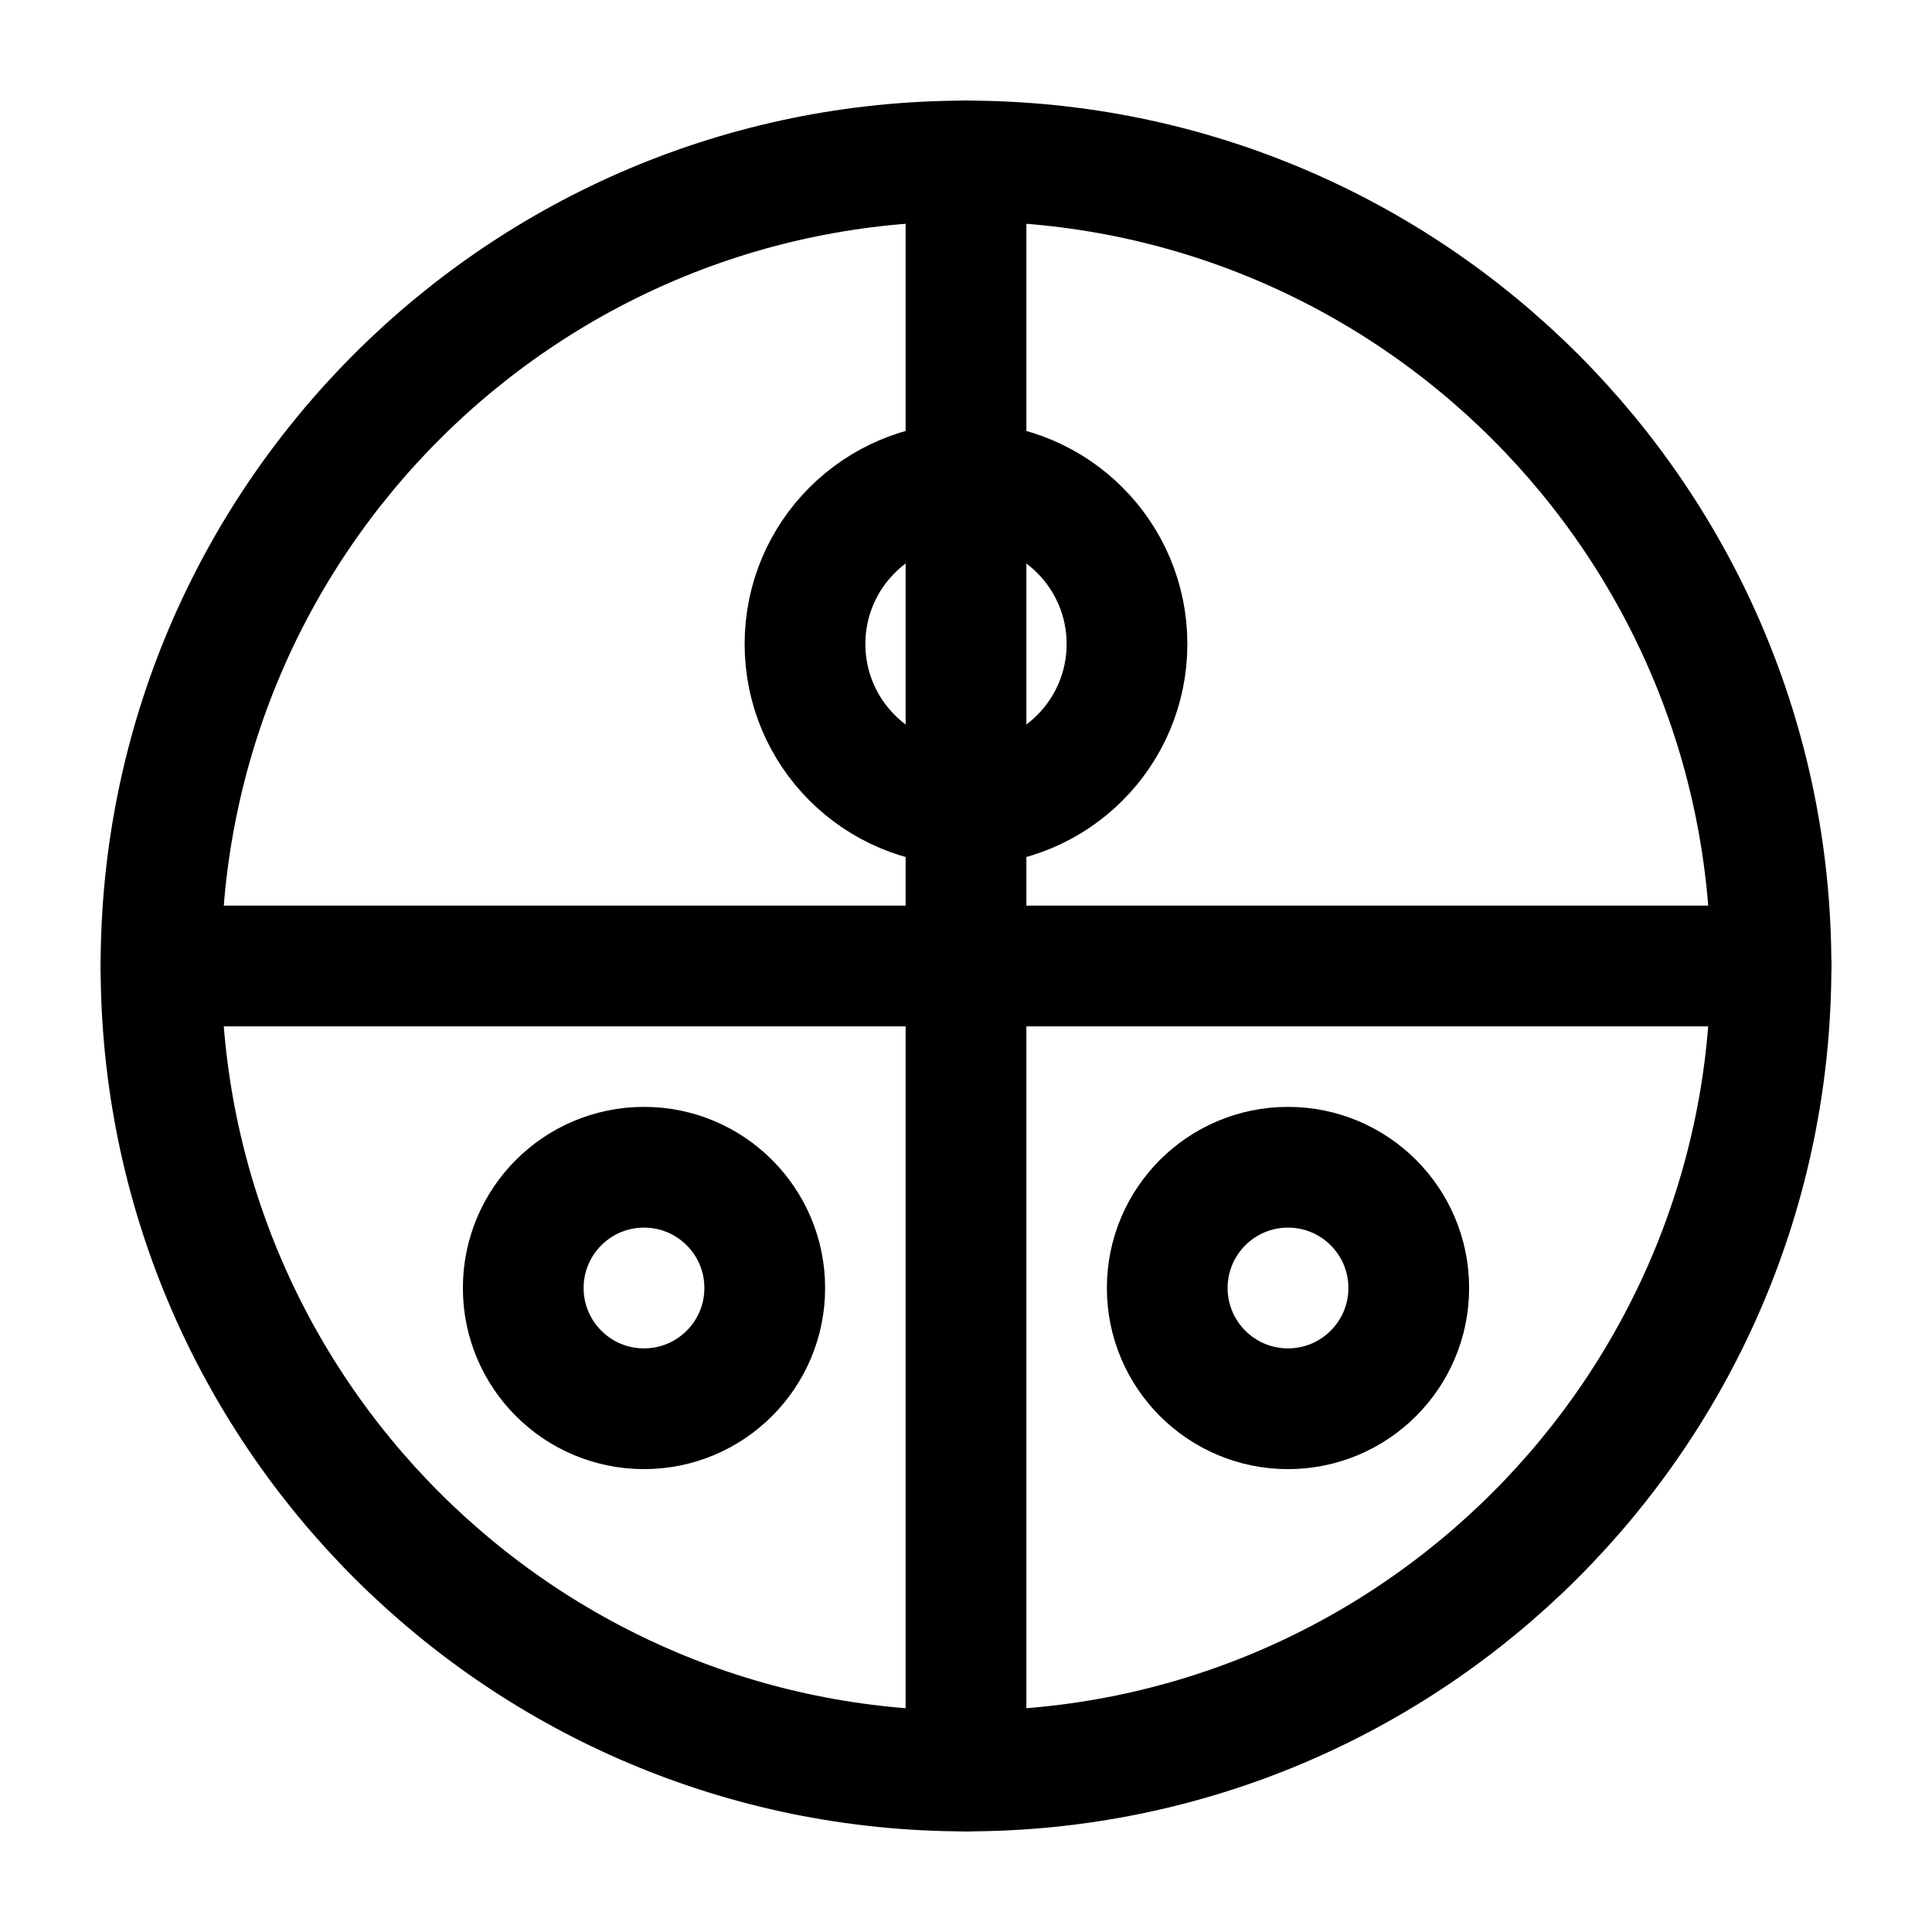
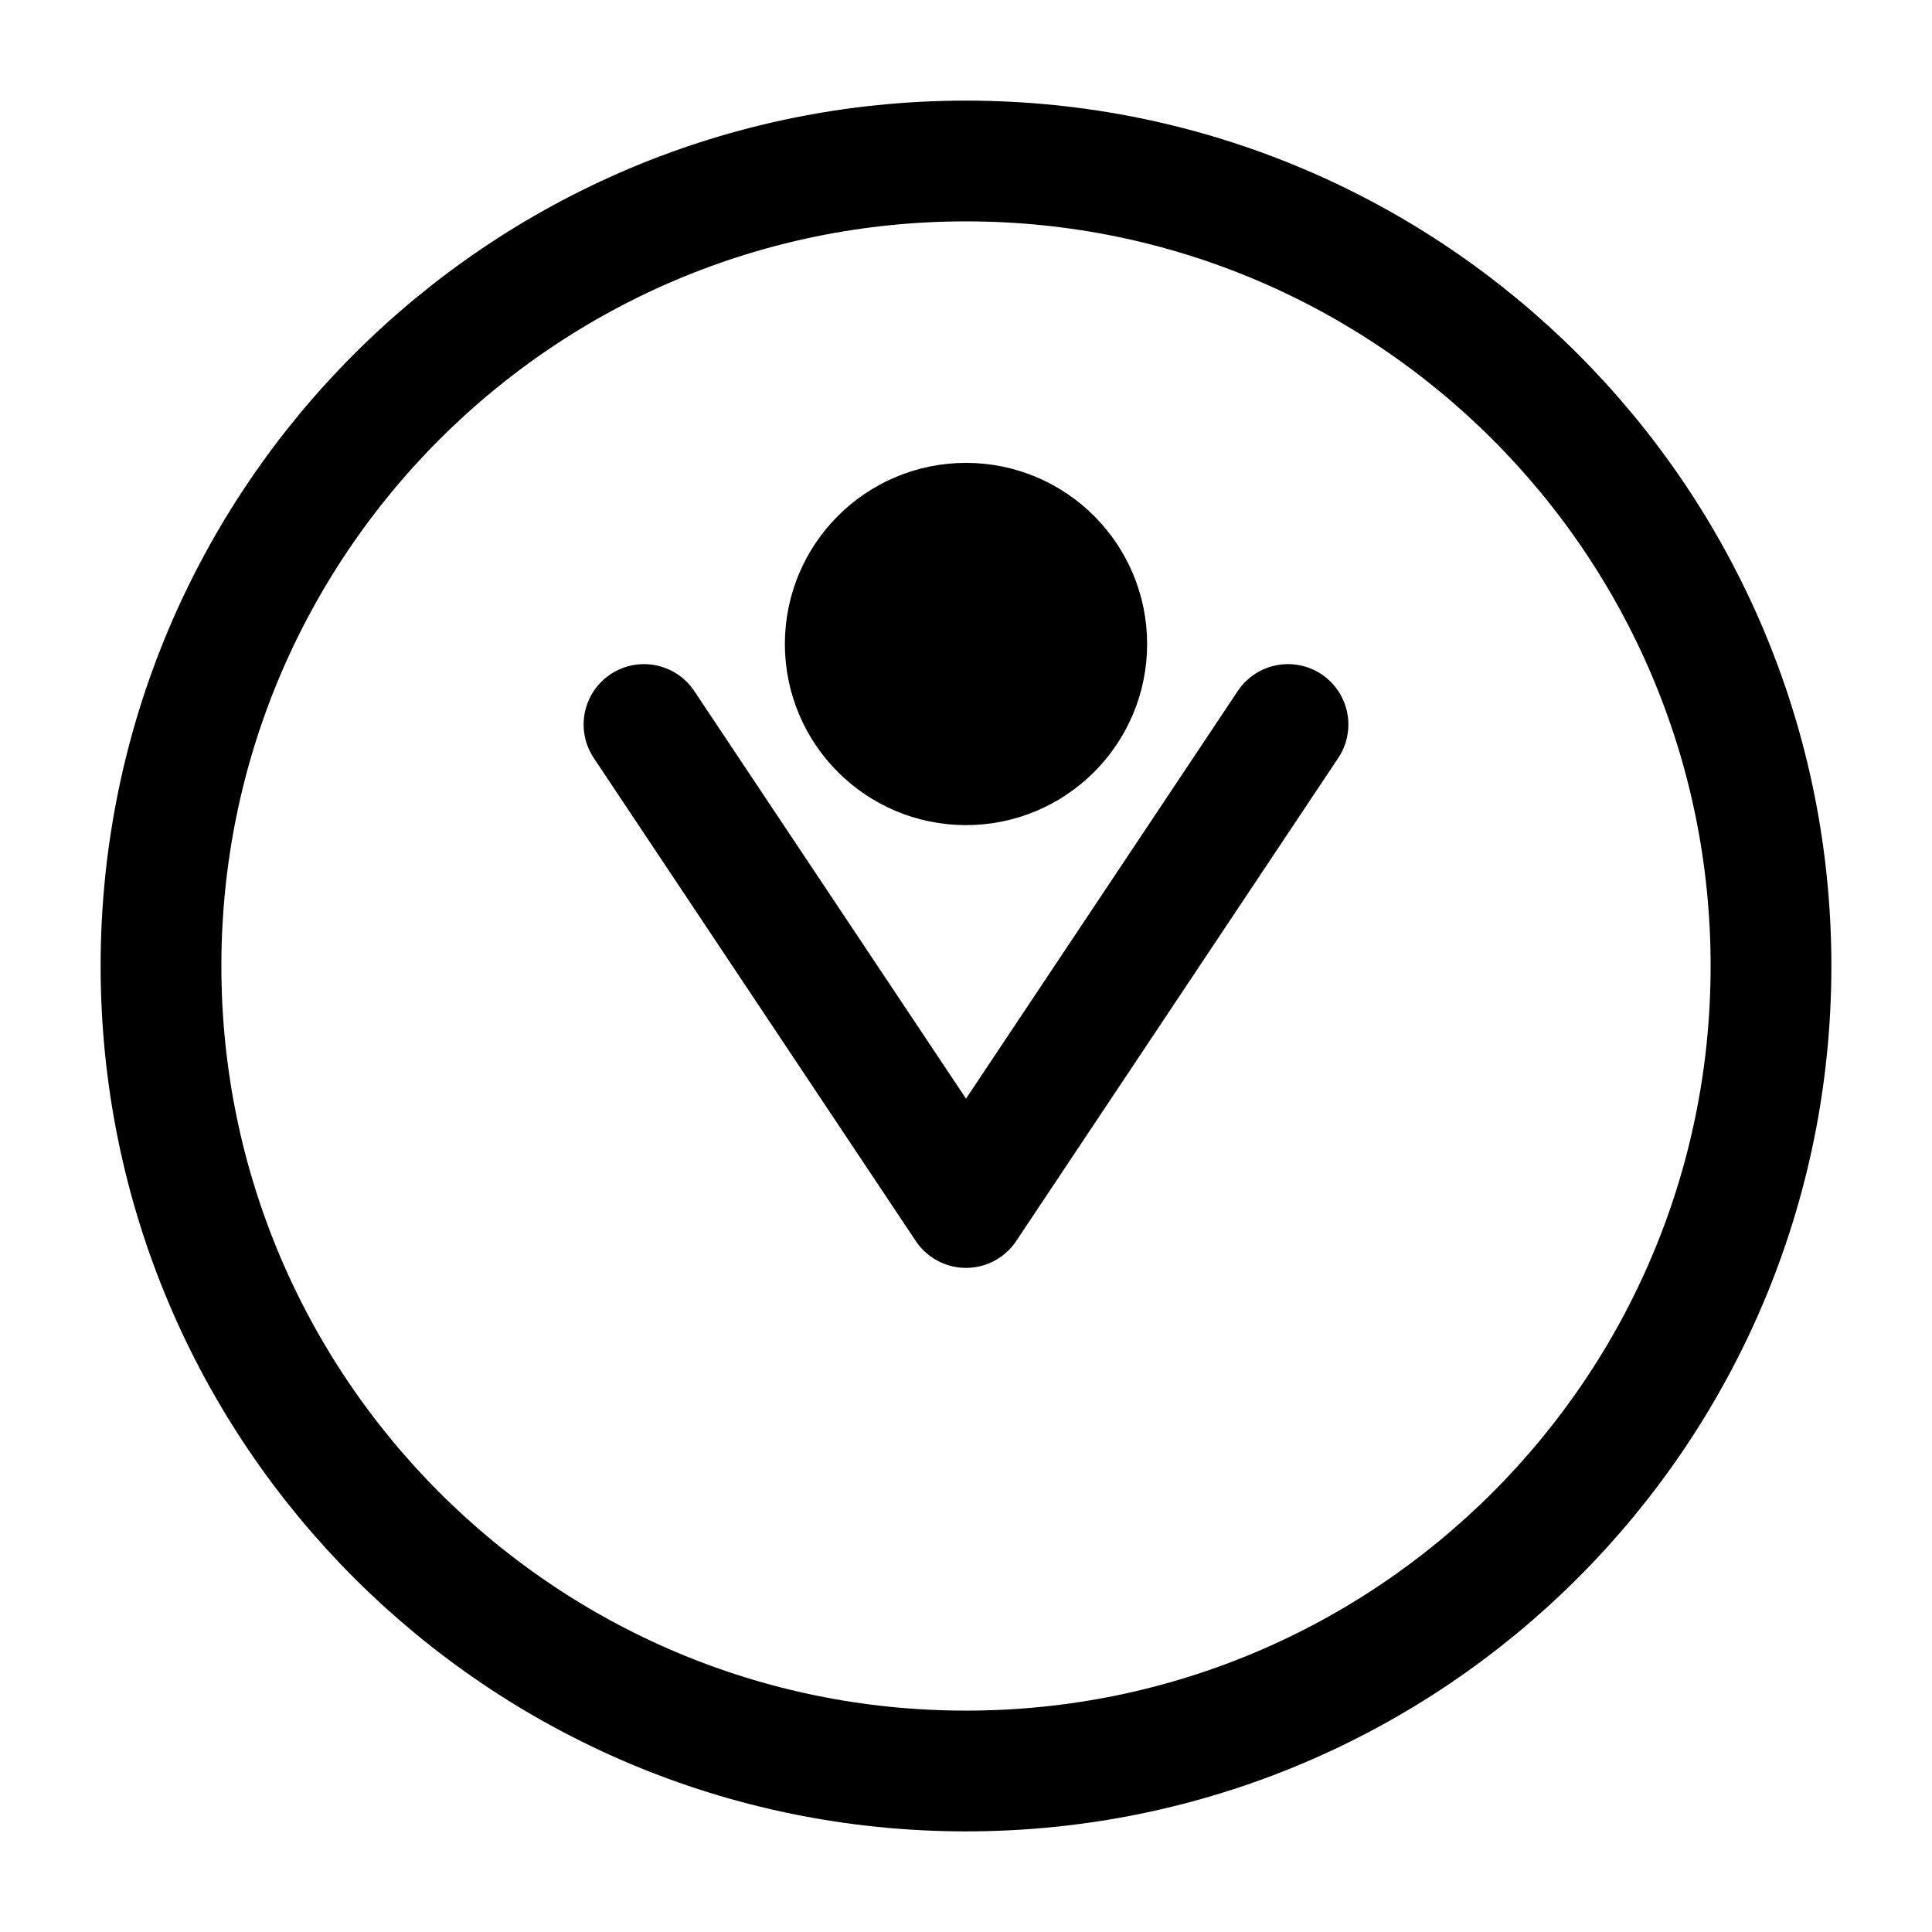
<svg xmlns="http://www.w3.org/2000/svg" viewBox="0 0 24 24" width="24" height="24" fill="none" stroke="currentColor" stroke-width="1.5" stroke-linecap="round" stroke-linejoin="round">
  <circle cx="12" cy="12" r="10" />
-   <path d="M12 2v20" />
-   <path d="M2 12h20" />
-   <circle cx="12" cy="8" r="2" />
-   <circle cx="8" cy="16" r="1.5" />
-   <circle cx="16" cy="16" r="1.5" />
+   <path d="M8 9l4 6 4-6" />
+   <circle cx="12" cy="8" r="1.5" fill="currentColor" />
</svg>
